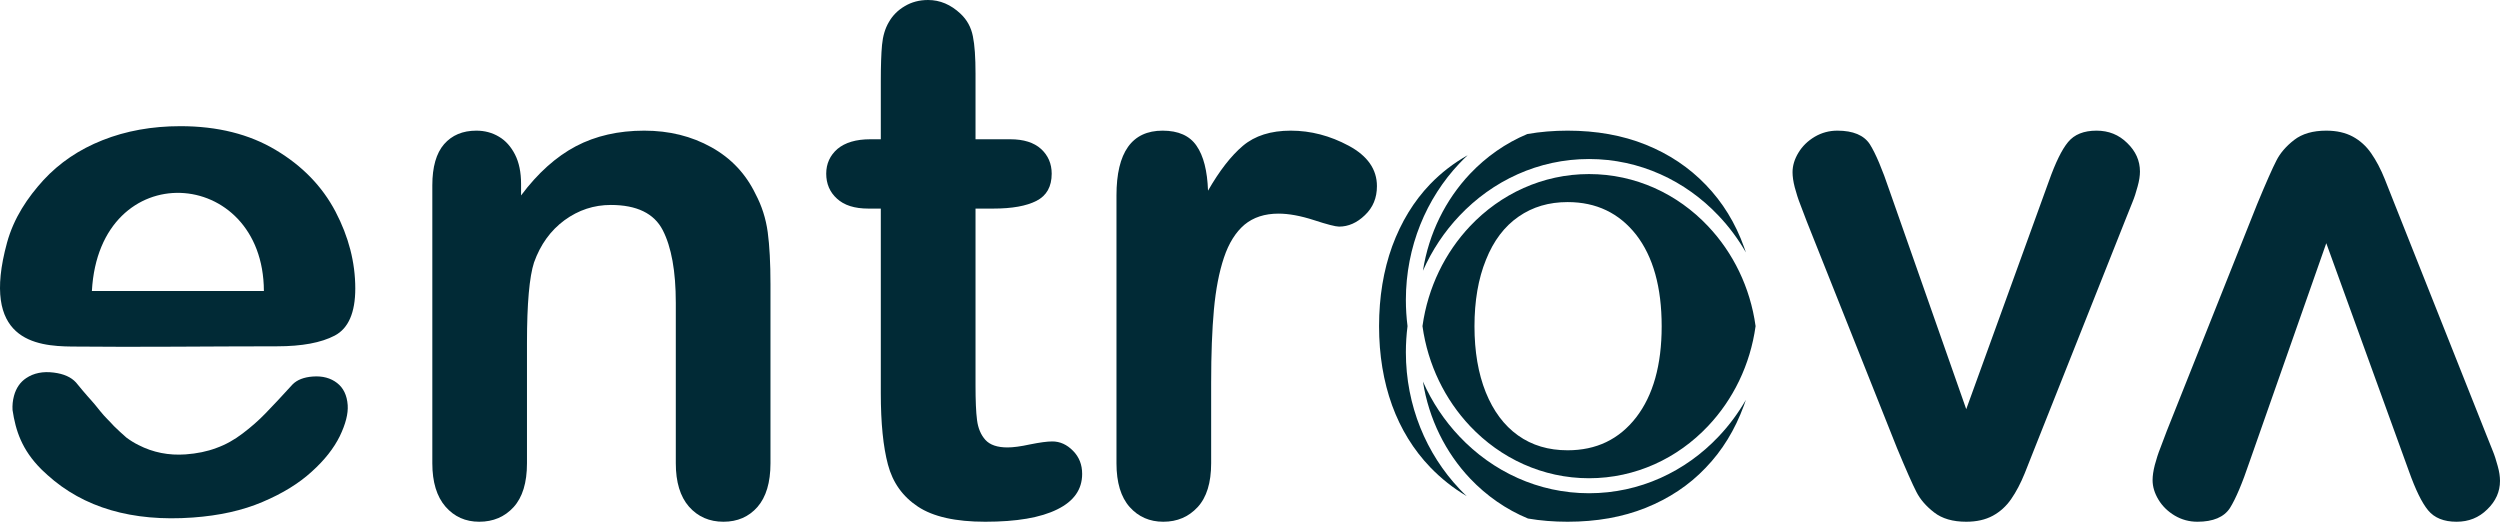
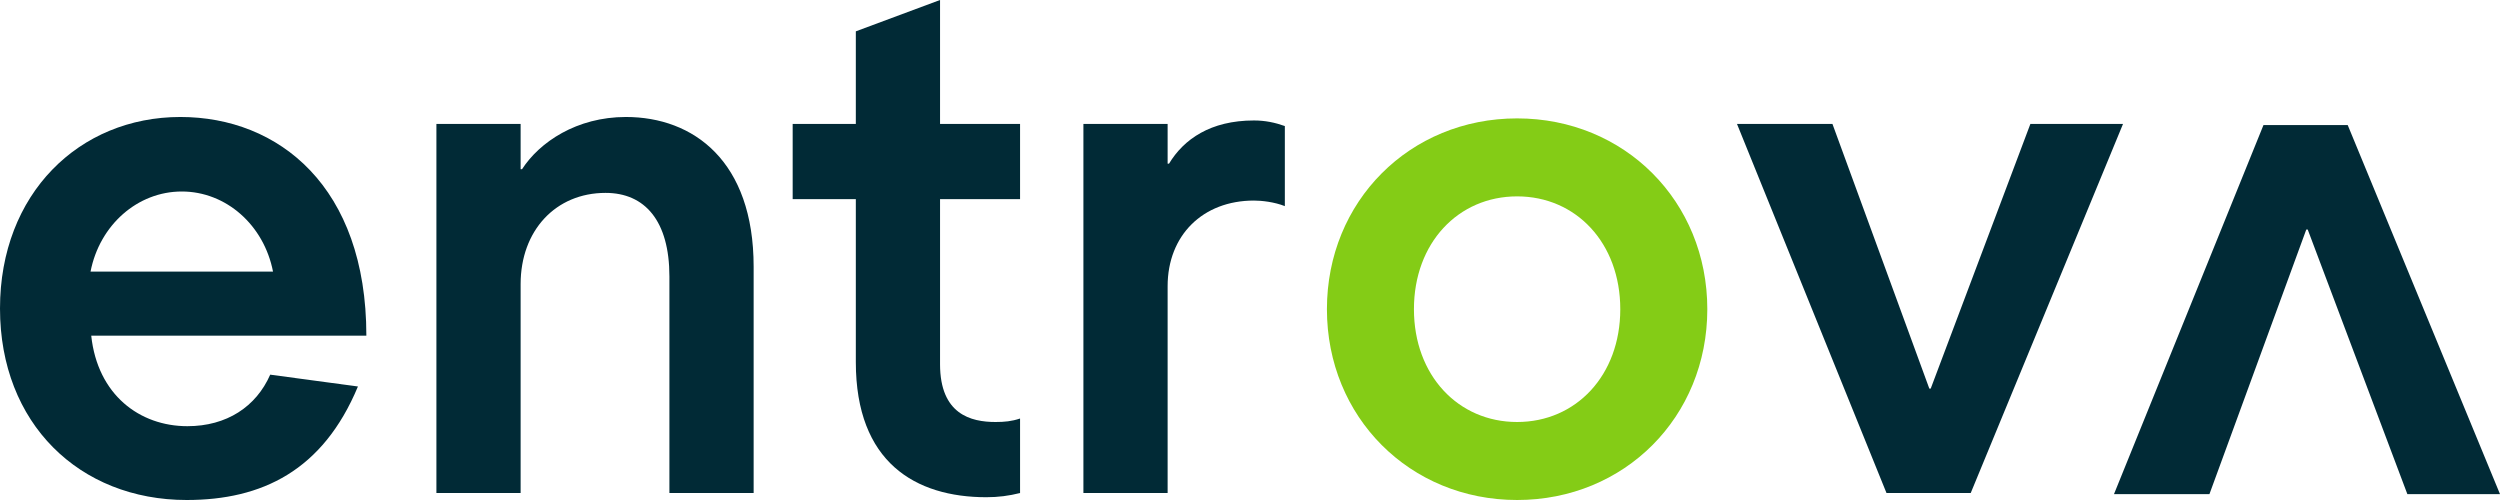
- <svg xmlns="http://www.w3.org/2000/svg" width="115" height="24" viewBox="0 0 115 24" fill="none">
-   <path fill-rule="evenodd" clip-rule="evenodd" d="M4.629 18.935C4.829 19.186 5.045 19.378 5.242 19.6C5.423 19.777 5.615 19.955 5.814 20.128C5.99 20.259 6.173 20.374 6.368 20.47C7.037 20.815 7.764 20.957 8.538 20.902C9.059 20.864 9.529 20.768 9.95 20.609C10.377 20.456 10.776 20.235 11.162 19.939C11.551 19.646 11.902 19.337 12.218 19.009C12.539 18.68 12.952 18.239 13.46 17.681C13.667 17.473 13.978 17.35 14.391 17.32C14.836 17.287 15.211 17.388 15.506 17.618C15.795 17.84 15.962 18.182 15.994 18.636C16.021 19.033 15.897 19.509 15.63 20.065C15.357 20.618 14.931 21.165 14.34 21.696C13.754 22.232 13.003 22.697 12.083 23.086C11.165 23.48 10.093 23.718 8.873 23.806C6.076 24.008 3.846 23.354 2.181 21.849C2.113 21.789 2.046 21.729 1.981 21.663L1.973 21.657L1.965 21.646L1.957 21.641L1.949 21.633L1.941 21.625L1.933 21.616L1.924 21.608L1.916 21.603L1.911 21.595L1.903 21.589C0.998 20.686 0.718 19.797 0.577 18.863C0.564 18.645 0.585 18.423 0.645 18.204C0.742 17.848 0.931 17.575 1.204 17.394C1.549 17.161 1.976 17.074 2.475 17.139C2.937 17.197 3.274 17.35 3.496 17.594L3.811 17.974C4.192 18.426 4.165 18.352 4.629 18.935Z" fill="#012A36" />
-   <path fill-rule="evenodd" clip-rule="evenodd" d="M12.747 15.93C9.591 15.93 6.452 15.974 3.307 15.941C1.641 15.924 -0.905 15.653 0.324 11.16C0.637 10.021 1.269 9.086 2 8.284C2.737 7.487 3.641 6.874 4.719 6.448C5.793 6.021 6.989 5.804 8.298 5.804C10.007 5.804 11.47 6.171 12.688 6.902C13.908 7.63 14.82 8.571 15.433 9.734C16.038 10.889 16.343 12.069 16.343 13.27C16.343 14.381 16.027 15.106 15.398 15.437C14.772 15.766 13.886 15.93 12.747 15.93ZM4.227 13.385C4.57 7.115 12.118 7.624 12.139 13.385H4.227Z" fill="#012A36" />
-   <path d="M23.969 8.453V8.99C24.738 7.961 25.581 7.208 26.49 6.727C27.403 6.248 28.45 6.01 29.635 6.01C30.785 6.01 31.811 6.264 32.723 6.773C33.63 7.277 34.305 7.994 34.754 8.924C35.042 9.466 35.229 10.049 35.315 10.678C35.399 11.302 35.442 12.101 35.442 13.073V21.313C35.442 22.197 35.239 22.867 34.843 23.321C34.443 23.776 33.919 24 33.279 24C32.632 24 32.102 23.77 31.692 23.305C31.287 22.84 31.087 22.175 31.087 21.313V13.932C31.087 12.476 30.885 11.36 30.485 10.585C30.089 9.816 29.29 9.428 28.096 9.428C27.322 9.428 26.612 9.66 25.966 10.131C25.329 10.601 24.86 11.247 24.565 12.074C24.352 12.731 24.241 13.959 24.241 15.768V21.313C24.241 22.207 24.034 22.878 23.626 23.327C23.216 23.776 22.687 24 22.044 24C21.415 24 20.897 23.77 20.492 23.305C20.09 22.84 19.887 22.175 19.887 21.313V8.522C19.887 7.679 20.068 7.049 20.427 6.633C20.791 6.218 21.283 6.01 21.912 6.01C22.295 6.01 22.643 6.103 22.948 6.286C23.259 6.467 23.505 6.746 23.691 7.11C23.877 7.474 23.969 7.928 23.969 8.453Z" fill="#012A36" />
-   <path d="M40.036 6.406H40.517V3.746C40.517 3.032 40.535 2.474 40.573 2.069C40.611 1.661 40.714 1.311 40.884 1.023C41.054 0.72 41.297 0.471 41.621 0.282C41.937 0.093 42.293 0 42.69 0C43.24 0 43.737 0.211 44.185 0.632C44.485 0.914 44.671 1.256 44.752 1.667C44.836 2.069 44.874 2.644 44.874 3.391V6.406H46.472C47.09 6.406 47.562 6.557 47.886 6.85C48.213 7.148 48.378 7.531 48.378 7.988C48.378 8.587 48.143 9.001 47.678 9.239C47.214 9.477 46.553 9.595 45.686 9.595H44.874V17.728C44.874 18.417 44.895 18.956 44.944 19.326C44.992 19.698 45.119 20.002 45.327 20.234C45.538 20.467 45.878 20.582 46.347 20.582C46.599 20.582 46.947 20.538 47.384 20.442C47.819 20.355 48.164 20.306 48.405 20.306C48.758 20.306 49.077 20.448 49.36 20.738C49.644 21.025 49.779 21.378 49.779 21.8C49.779 22.514 49.398 23.056 48.634 23.431C47.865 23.814 46.761 24 45.322 24C43.956 24 42.925 23.77 42.225 23.305C41.521 22.84 41.065 22.197 40.846 21.373C40.627 20.555 40.517 19.46 40.517 18.086V9.595H39.944C39.313 9.595 38.832 9.444 38.503 9.14C38.171 8.842 38.006 8.453 38.006 7.988C38.006 7.531 38.181 7.148 38.524 6.85C38.875 6.557 39.377 6.406 40.036 6.406Z" fill="#012A36" />
-   <path d="M55.713 17.616V21.313C55.713 22.207 55.505 22.878 55.092 23.327C54.676 23.776 54.152 24 53.513 24C52.886 24 52.368 23.776 51.963 23.321C51.561 22.867 51.358 22.197 51.358 21.313V8.99C51.358 7.006 52.068 6.01 53.48 6.01C54.201 6.01 54.725 6.242 55.04 6.705C55.364 7.17 55.537 7.862 55.569 8.771C56.091 7.862 56.625 7.17 57.176 6.705C57.727 6.242 58.458 6.01 59.376 6.01C60.291 6.01 61.182 6.242 62.043 6.705C62.907 7.17 63.339 7.791 63.339 8.56C63.339 9.102 63.158 9.545 62.785 9.898C62.421 10.251 62.021 10.424 61.598 10.424C61.438 10.424 61.05 10.325 60.44 10.125C59.824 9.926 59.281 9.827 58.812 9.827C58.175 9.827 57.656 9.997 57.246 10.336C56.844 10.678 56.525 11.182 56.301 11.852C56.077 12.52 55.926 13.316 55.84 14.241C55.756 15.166 55.713 16.288 55.713 17.616Z" fill="#012A36" />
-   <path d="M80.757 15.002C80.511 16.786 79.72 18.384 78.567 19.602C77.169 21.083 75.233 21.999 73.095 21.999C70.96 21.999 69.025 21.083 67.624 19.602C66.474 18.384 65.683 16.789 65.434 15.002C65.683 13.215 66.474 11.619 67.624 10.402C69.025 8.921 70.96 8.007 73.095 8.007C75.233 8.007 77.169 8.921 78.567 10.402C79.72 11.619 80.511 13.215 80.757 15.002ZM76.437 15.01C76.437 13.207 76.043 11.806 75.263 10.798C74.478 9.8 73.43 9.296 72.11 9.296C71.252 9.296 70.504 9.515 69.856 9.964C69.205 10.413 68.703 11.075 68.355 11.95C67.999 12.823 67.826 13.85 67.826 15.01C67.826 16.168 67.999 17.18 68.344 18.042C68.692 18.904 69.184 19.569 69.829 20.029C70.472 20.489 71.235 20.713 72.11 20.713C73.43 20.713 74.478 20.212 75.263 19.2C76.043 18.19 76.437 16.792 76.437 15.01Z" fill="#012A36" />
-   <path d="M70.255 6.166C70.846 6.062 71.465 6.01 72.11 6.01C73.43 6.01 74.631 6.223 75.705 6.655C76.78 7.088 77.703 7.706 78.472 8.508C79.242 9.307 79.828 10.257 80.225 11.365C80.254 11.447 80.284 11.529 80.311 11.611C79.957 10.996 79.536 10.429 79.058 9.926C77.533 8.311 75.425 7.315 73.095 7.315C70.768 7.315 68.66 8.311 67.134 9.926C66.443 10.653 65.874 11.507 65.455 12.454C65.725 10.725 66.503 9.179 67.623 7.994C68.368 7.208 69.262 6.581 70.255 6.166Z" fill="#012A36" />
-   <path d="M67.467 22.821C66.852 22.457 66.293 22.013 65.793 21.496C65.024 20.694 64.435 19.742 64.036 18.645C63.639 17.544 63.437 16.332 63.437 15.005C63.437 13.667 63.639 12.438 64.041 11.327C64.452 10.213 65.029 9.261 65.788 8.47C66.293 7.947 66.868 7.504 67.513 7.14C67.383 7.26 67.256 7.386 67.135 7.515C65.612 9.124 64.67 11.346 64.67 13.798C64.67 14.206 64.697 14.608 64.746 15.002C64.697 15.396 64.67 15.799 64.67 16.206C64.67 18.658 65.612 20.88 67.135 22.489C67.243 22.602 67.351 22.714 67.467 22.821Z" fill="#012A36" />
-   <path d="M80.311 18.393C80.281 18.48 80.251 18.568 80.219 18.655C79.809 19.769 79.226 20.727 78.456 21.523C77.692 22.325 76.769 22.933 75.705 23.36C74.642 23.787 73.441 24 72.11 24C71.47 24 70.862 23.951 70.287 23.852C69.281 23.436 68.376 22.804 67.623 22.01C66.503 20.826 65.725 19.279 65.455 17.552C65.874 18.497 66.443 19.35 67.134 20.078C68.66 21.693 70.768 22.689 73.095 22.689C75.425 22.689 77.533 21.693 79.058 20.078C79.536 19.575 79.957 19.008 80.311 18.393Z" fill="#012A36" />
-   <path d="M86.916 8.765L90.447 18.822L94.251 8.327C94.55 7.487 94.839 6.888 95.131 6.535C95.42 6.185 95.854 6.01 96.44 6.01C96.996 6.01 97.466 6.196 97.852 6.579C98.241 6.954 98.438 7.392 98.438 7.89C98.438 8.084 98.405 8.311 98.332 8.571C98.262 8.831 98.187 9.075 98.092 9.302C98.001 9.526 97.898 9.789 97.782 10.076L93.595 20.615C93.476 20.913 93.328 21.302 93.139 21.767C92.952 22.229 92.745 22.623 92.515 22.955C92.286 23.288 92.002 23.543 91.67 23.724C91.33 23.907 90.928 24 90.447 24C89.829 24 89.338 23.858 88.968 23.57C88.603 23.288 88.328 22.971 88.155 22.629C87.98 22.292 87.68 21.616 87.264 20.615L83.113 10.191C83.013 9.931 82.915 9.671 82.816 9.411C82.713 9.151 82.632 8.891 82.559 8.62C82.489 8.349 82.457 8.117 82.457 7.922C82.457 7.619 82.548 7.32 82.729 7.022C82.91 6.721 83.161 6.48 83.477 6.291C83.798 6.103 84.144 6.01 84.519 6.01C85.24 6.01 85.742 6.218 86.015 6.639C86.282 7.066 86.582 7.775 86.916 8.765Z" fill="#012A36" />
-   <path d="M103.478 21.244L107.009 11.187L110.813 21.682C111.113 22.522 111.402 23.122 111.693 23.474C111.982 23.825 112.417 24 113.002 24C113.558 24 114.028 23.814 114.414 23.431C114.803 23.056 115 22.618 115 22.12C115 21.926 114.968 21.698 114.895 21.439C114.825 21.178 114.749 20.935 114.654 20.708C114.563 20.481 114.46 20.221 114.344 19.933L110.157 9.395C110.038 9.096 109.89 8.708 109.701 8.243C109.515 7.78 109.307 7.386 109.077 7.055C108.848 6.721 108.564 6.467 108.232 6.286C107.892 6.103 107.49 6.01 107.009 6.01C106.391 6.01 105.9 6.152 105.53 6.439C105.166 6.721 104.89 7.038 104.717 7.381C104.542 7.717 104.242 8.393 103.827 9.395L99.675 19.818C99.575 20.078 99.478 20.338 99.38 20.598C99.275 20.858 99.194 21.118 99.121 21.389C99.051 21.66 99.019 21.893 99.019 22.087C99.019 22.391 99.111 22.689 99.291 22.987C99.472 23.286 99.723 23.529 100.039 23.718C100.36 23.907 100.706 24 101.081 24C101.802 24 102.304 23.789 102.577 23.37C102.844 22.944 103.144 22.235 103.478 21.244Z" fill="#012A36" />
+ <svg xmlns="http://www.w3.org/2000/svg" width="160" height="32" viewBox="0 0 160 32" fill="none">
+   <path d="M11.993 27.276C8.939 27.276 6.244 25.27 5.839 21.482H23.447C23.447 11.944 17.832 7.487 11.544 7.487C5.076 7.487 0 12.39 0 19.744C0 27.098 5.076 32 11.948 32C16.754 32 20.662 30.128 22.908 24.735L17.293 23.978C16.395 26.028 14.508 27.276 11.993 27.276ZM11.634 12.256C14.463 12.256 16.889 14.396 17.473 17.382H5.794C6.378 14.396 8.804 12.256 11.634 12.256Z" fill="#012A36" />
+   <path d="M27.93 7.933V31.554H33.32V18.184C33.32 14.752 35.566 12.345 38.755 12.345C41.27 12.345 42.842 14.128 42.842 17.694V31.554H48.233V17.07C48.233 10.295 44.37 7.487 40.057 7.487C36.913 7.487 34.533 9.092 33.41 10.83H33.32V7.933H27.93Z" fill="#012A36" />
+   <path d="M65.284 31.554V26.785C64.745 26.964 64.296 27.008 63.712 27.008C62.14 27.008 60.163 26.518 60.163 23.309V12.746H65.284V7.933H60.163V0L54.773 2.006V7.933H50.731V12.746H54.773V23.175C54.773 29.593 58.591 31.822 63.128 31.822C63.892 31.822 64.565 31.733 65.284 31.554Z" fill="#012A36" />
+   <path d="M69.338 7.933V31.554H74.728V18.317C74.728 15.064 76.974 12.836 80.253 12.836C80.747 12.836 81.556 12.925 82.23 13.192V8.067C81.601 7.844 80.972 7.71 80.253 7.71C77.468 7.71 75.761 8.914 74.818 10.473H74.728V7.933H69.338Z" fill="#012A36" />
+   <path d="M97.095 32C103.968 32 109.268 26.696 109.268 19.788C109.268 12.88 103.968 7.577 97.095 7.577C90.223 7.577 84.923 12.88 84.923 19.788C84.923 26.696 90.223 32 97.095 32ZM97.095 27.008C93.322 27.008 90.492 24.022 90.492 19.788C90.492 15.554 93.322 12.568 97.095 12.568C100.868 12.568 103.698 15.554 103.698 19.788C103.698 24.022 100.868 27.008 97.095 27.008Z" fill="#84CC16" />
+   <path d="M111.168 7.933L120.736 31.554H126.126L135.873 7.933H129.944L123.566 24.869H123.476L117.277 7.933H111.168Z" fill="#012A36" />
+   <path d="M135.295 31.624L144.863 8.003H150.253L160 31.624H154.071L147.693 14.688H147.603L141.404 31.624H135.295Z" fill="#012A36" />
</svg>
